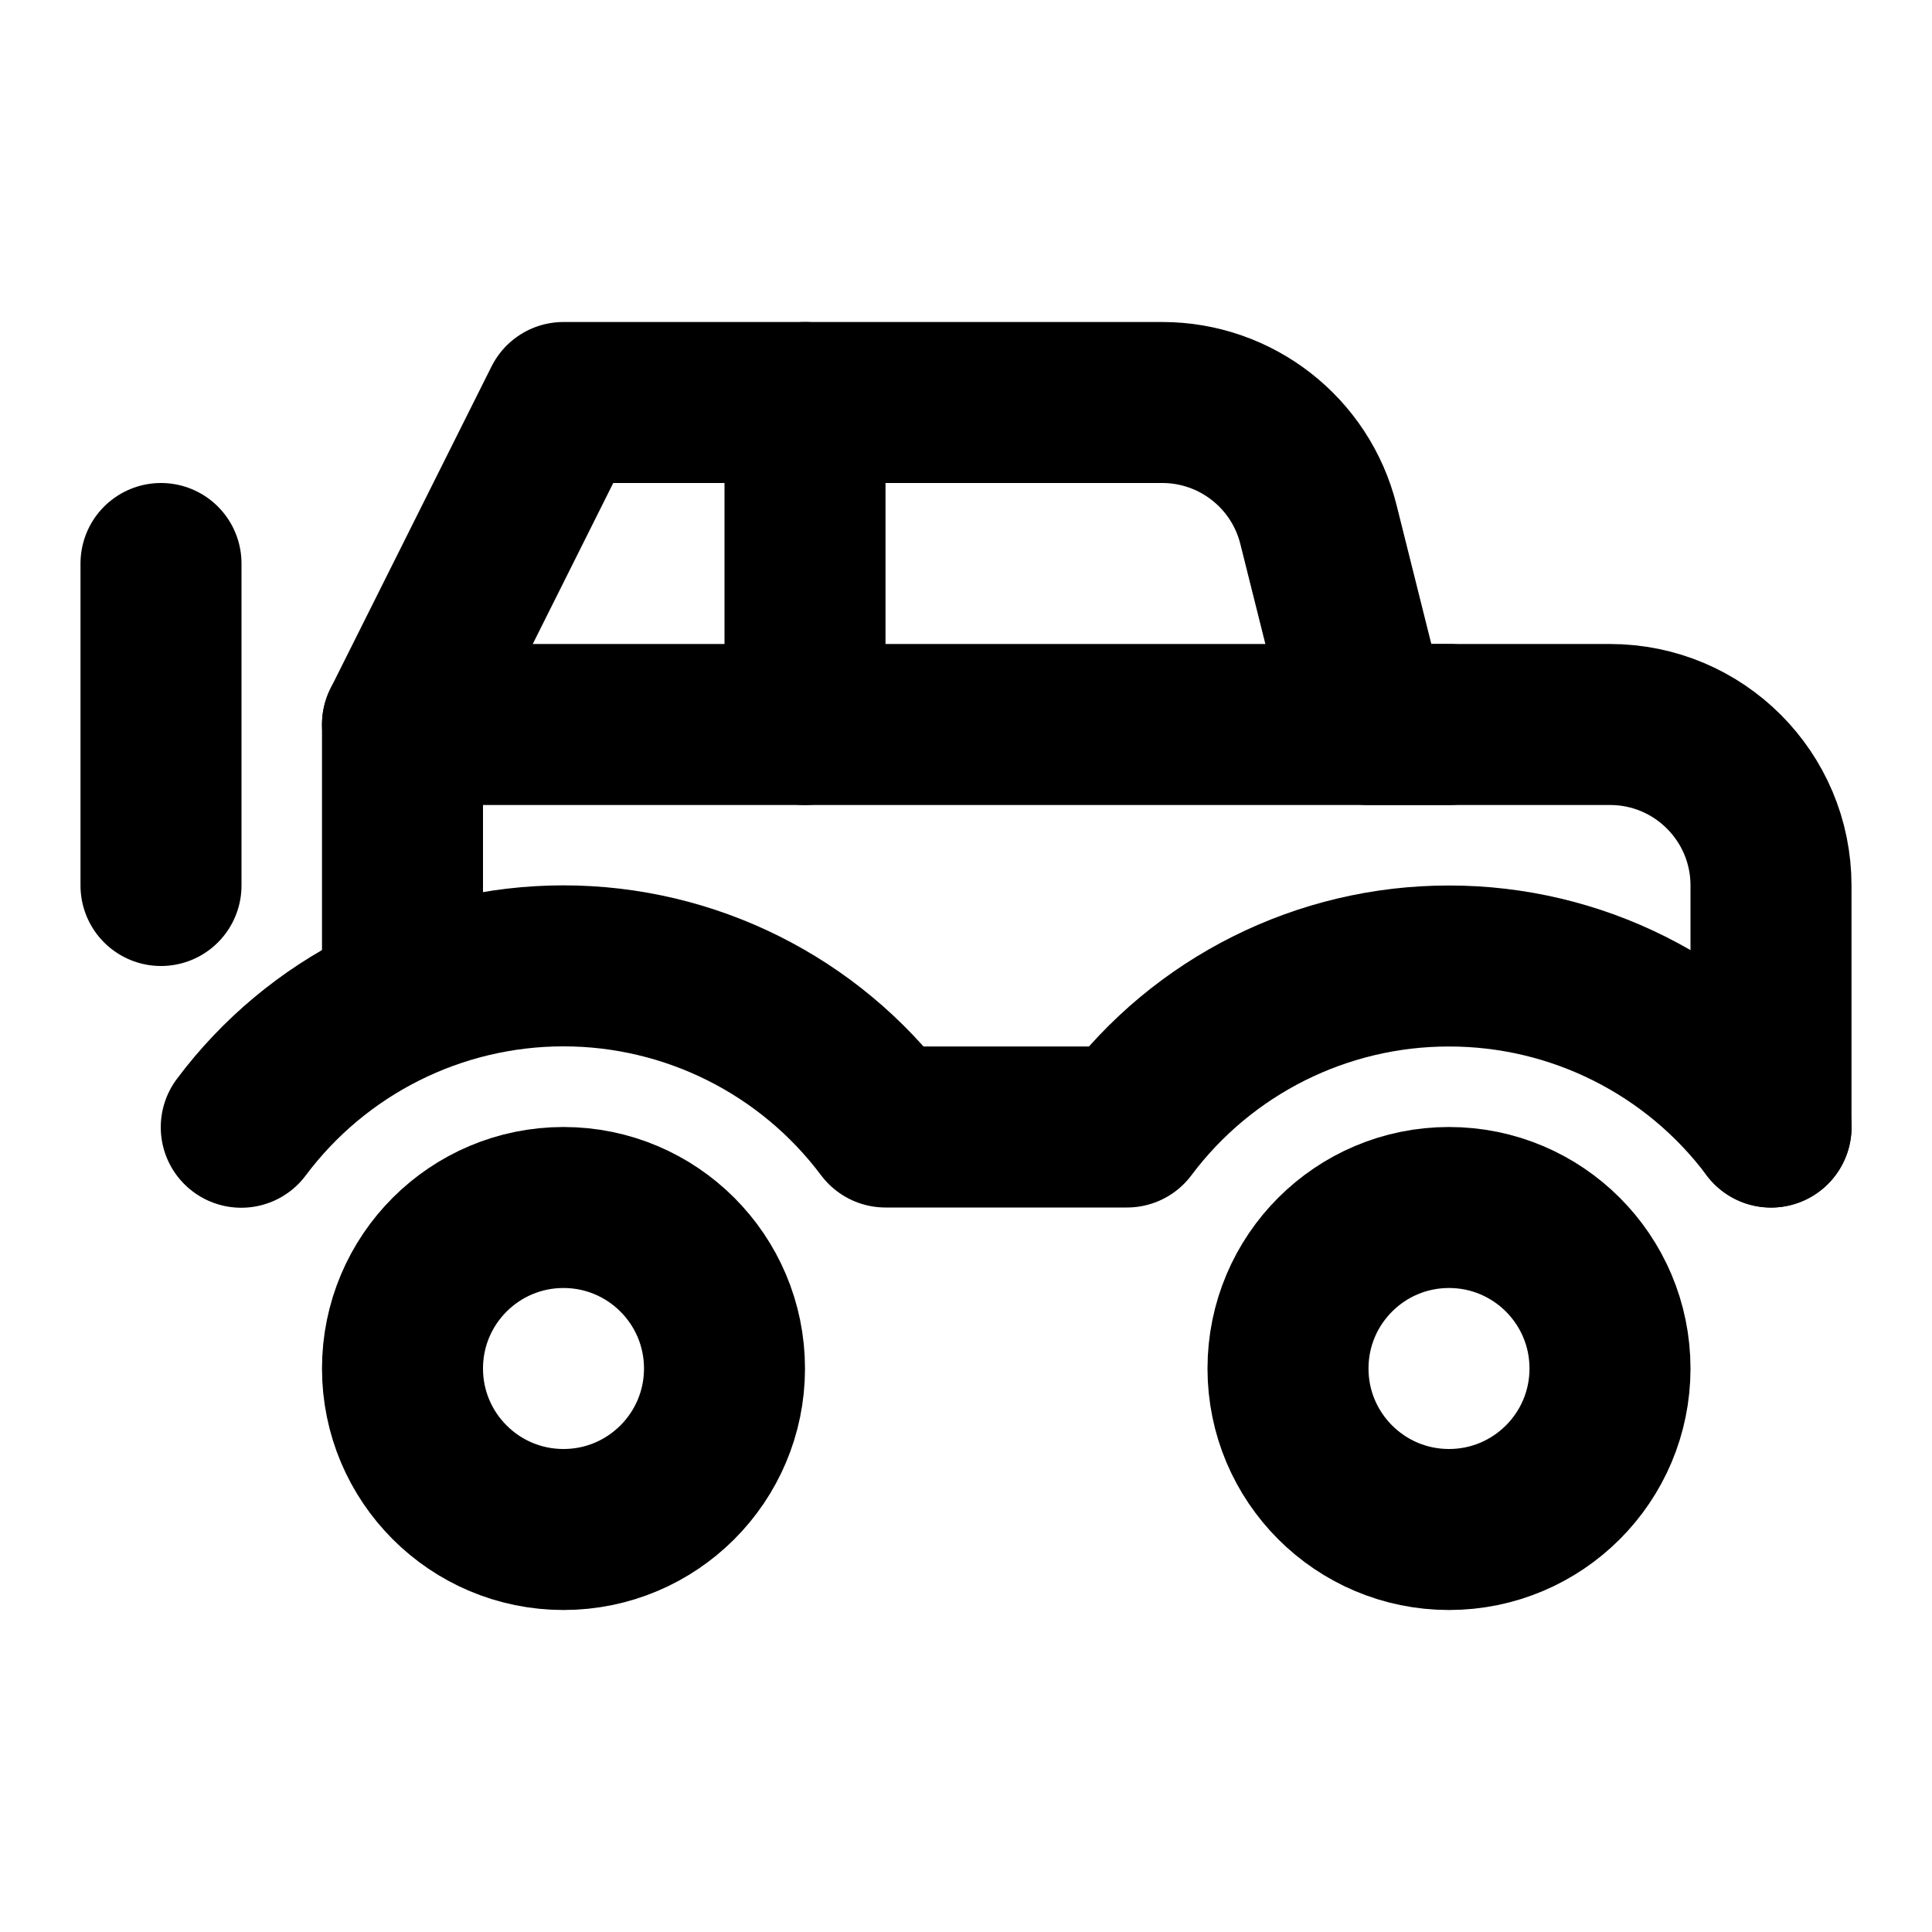
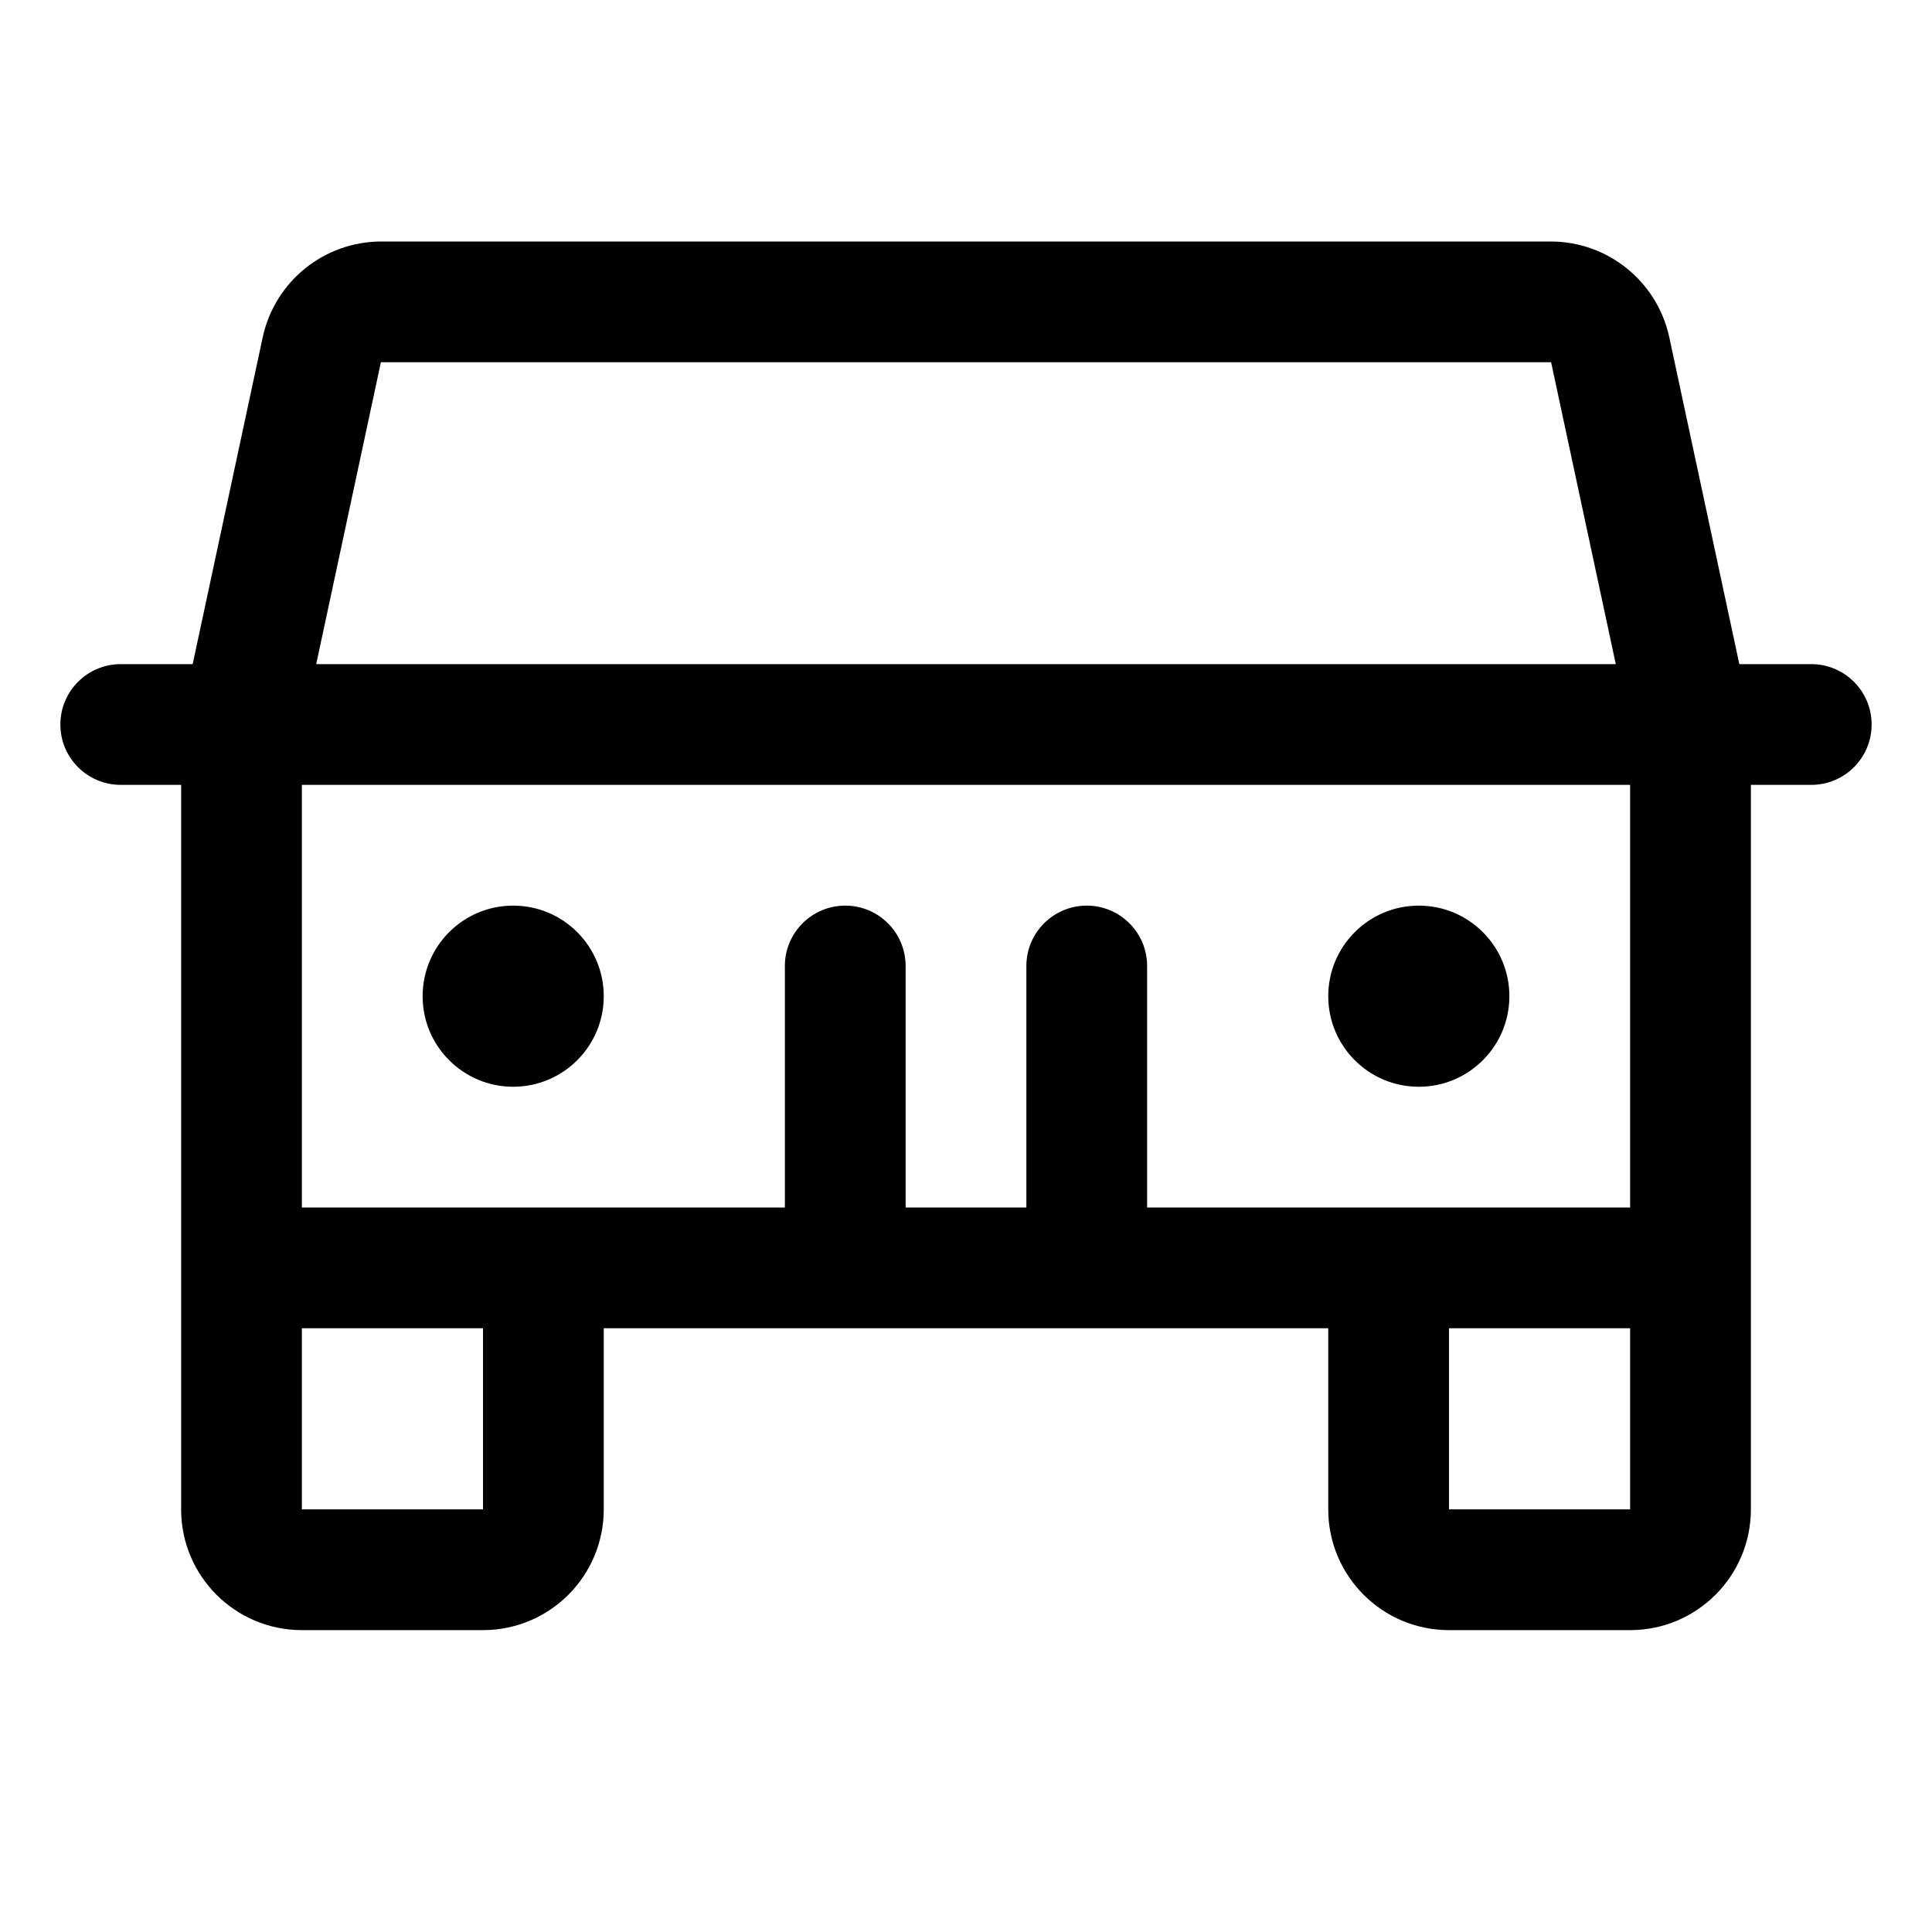
- <svg xmlns="http://www.w3.org/2000/svg" width="24" height="24" viewBox="0 0 24 24" fill="none" stroke="#000" stroke-width="2" stroke-linecap="round" stroke-linejoin="round">
-   <path d="M5 17a2 2 0 1 0 4 0a2 2 0 0 0 -4 0" />
-   <path d="M16 17a2 2 0 1 0 4 0a2 2 0 0 0 -4 0" />
-   <path d="M5 9l2 -4h7.438a2 2 0 0 1 1.94 1.515l.622 2.485h3a2 2 0 0 1 2 2v3" />
-   <path d="M10 9v-4" />
-   <path d="M2 7v4" />
-   <path d="M22.001 14.001a4.992 4.992 0 0 0 -4.001 -2.001a4.992 4.992 0 0 0 -4 2h-3a4.998 4.998 0 0 0 -8.003 .003" />
-   <path d="M5 12v-3h13" />
+ <svg xmlns="http://www.w3.org/2000/svg" viewBox="0 0 256 256" fill="#000">
+   <path d="M240,88h-9.53l-9.29-43.35A16.08,16.08,0,0,0,205.53,32H50.47A16.08,16.08,0,0,0,34.82,44.65L25.53,88H16a8,8,0,0,0,0,16h8v96a16,16,0,0,0,16,16H64a16,16,0,0,0,16-16V176h96v24a16,16,0,0,0,16,16h24a16,16,0,0,0,16-16V104h8a8,8,0,0,0,0-16ZM50.47,48H205.53l8.57,40H41.9ZM64,200H40V176H64Zm128,0V176h24v24Zm24-40H152V128a8,8,0,0,0-16,0v32H120V128a8,8,0,0,0-16,0v32H40V104H216ZM56,132a12,12,0,1,1,12,12A12,12,0,0,1,56,132Zm120,0a12,12,0,1,1,12,12A12,12,0,0,1,176,132Z" />
</svg>
